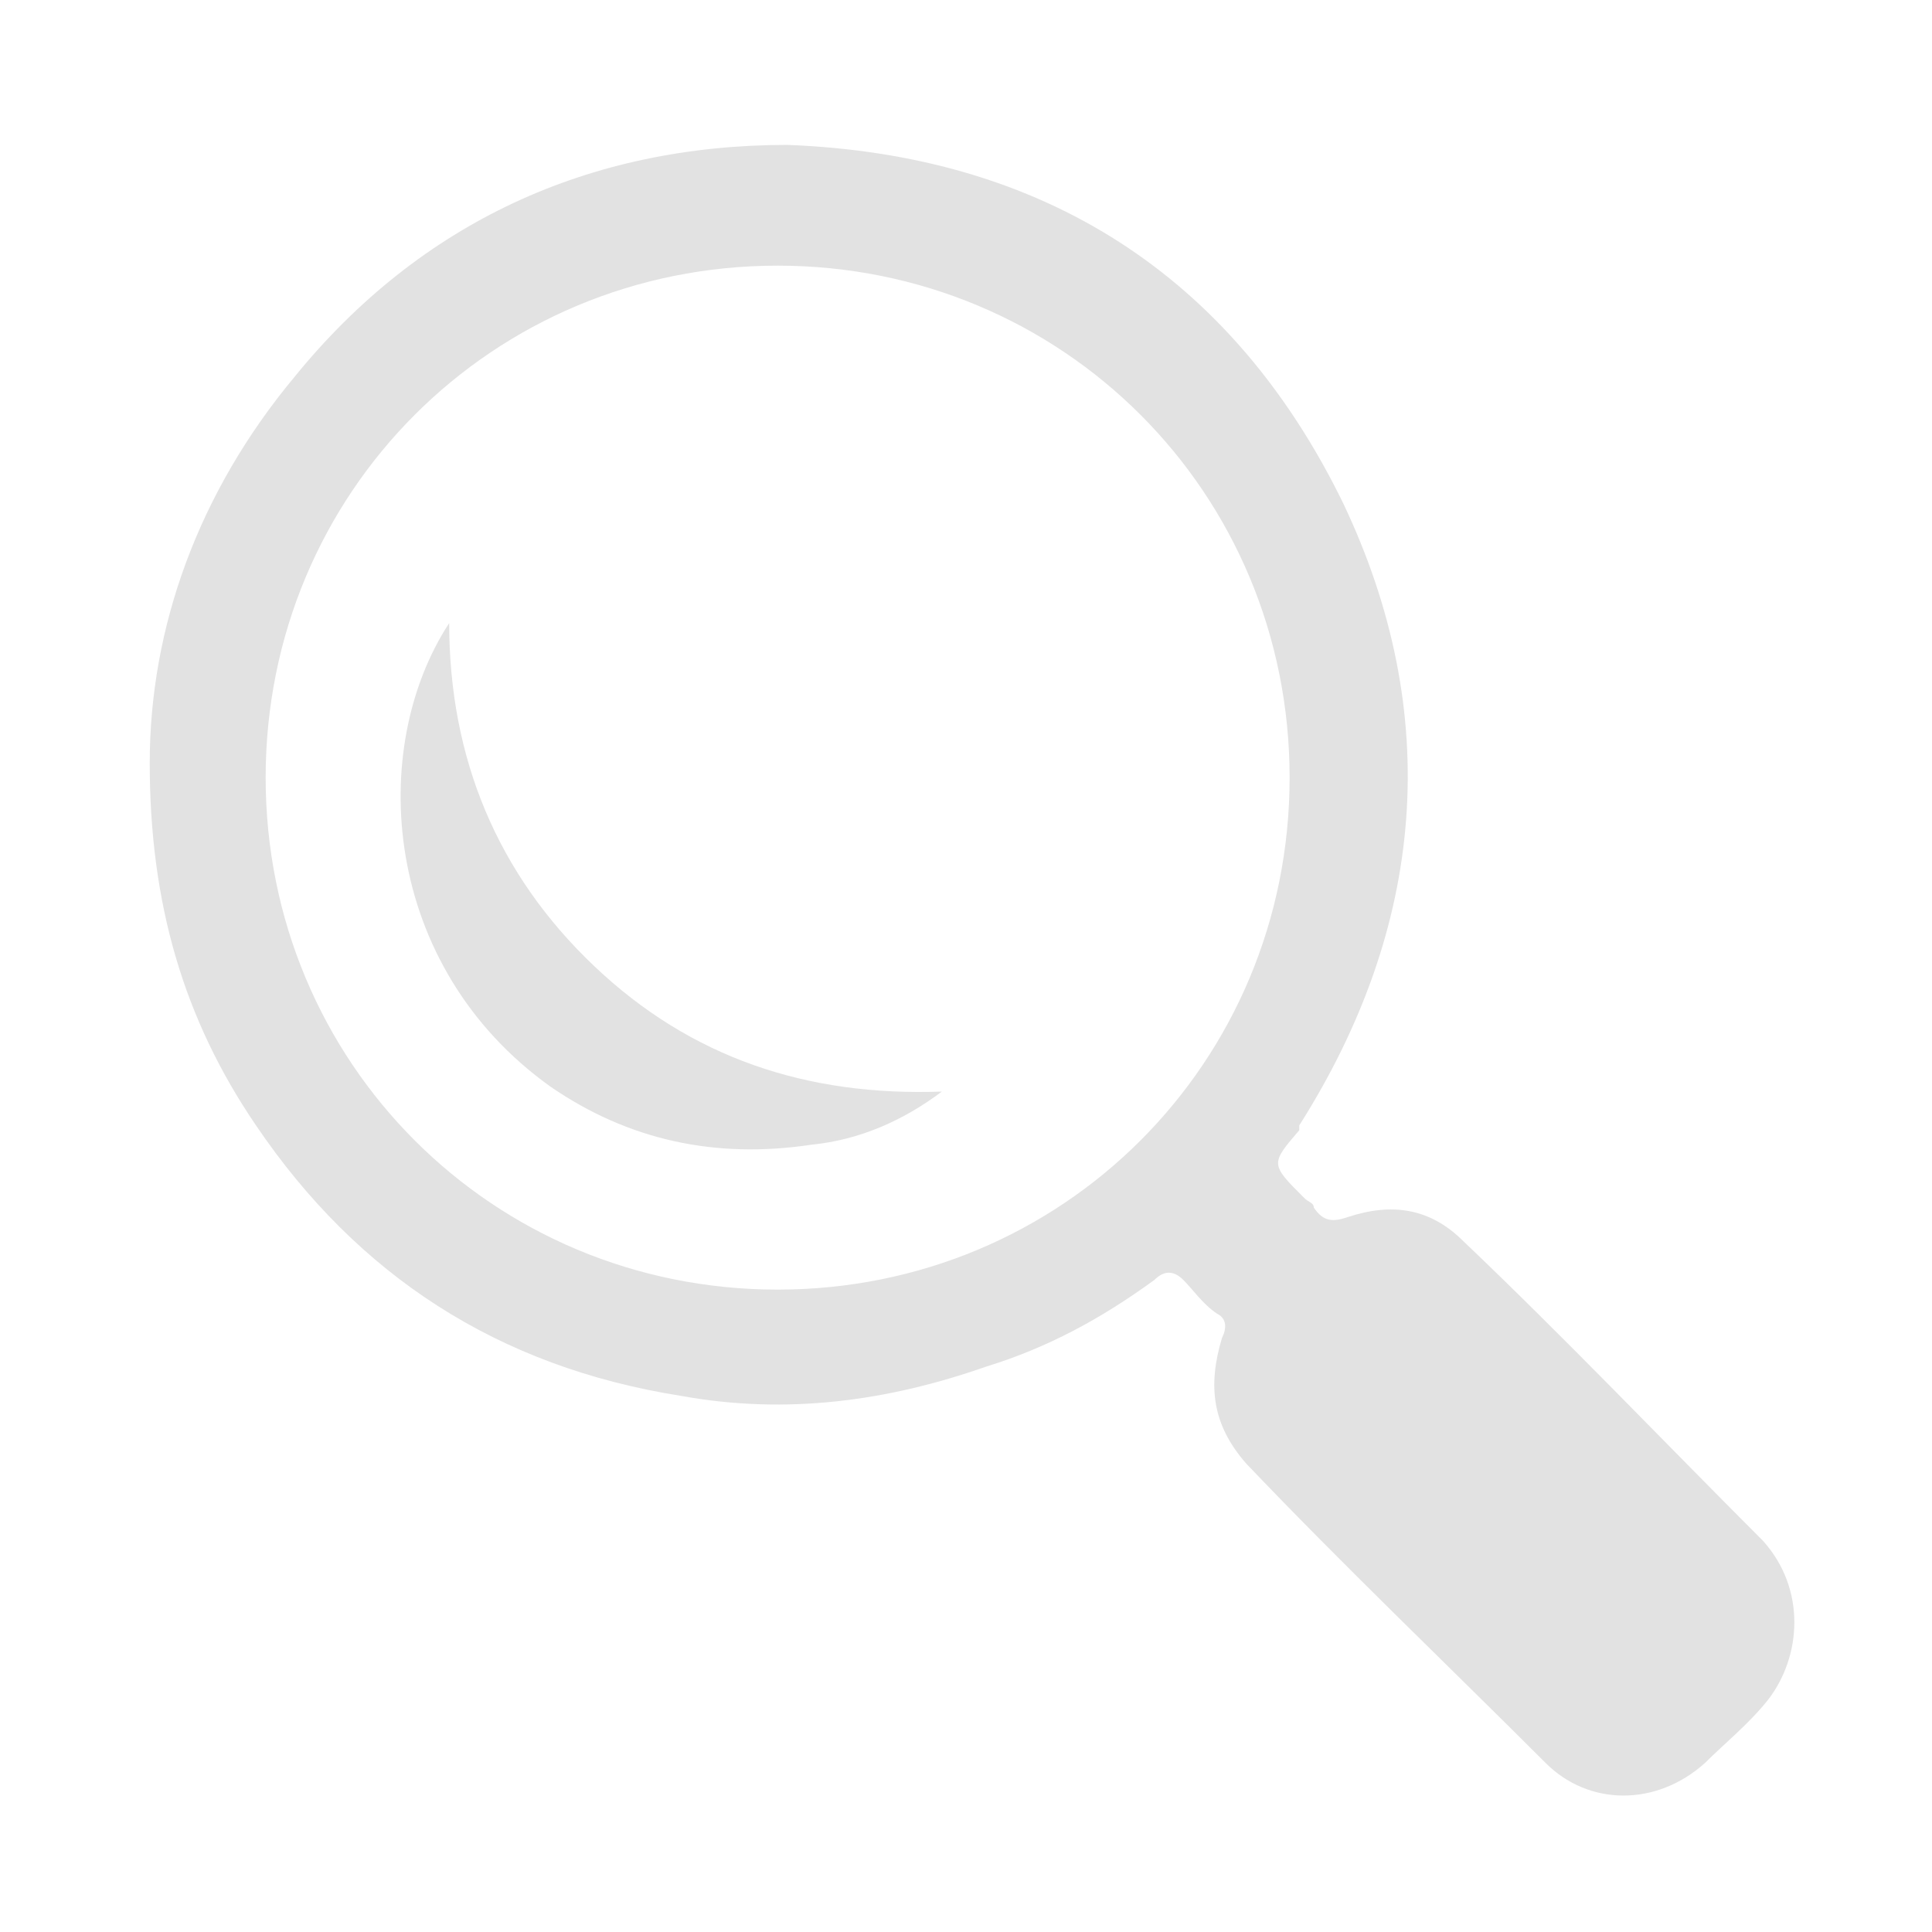
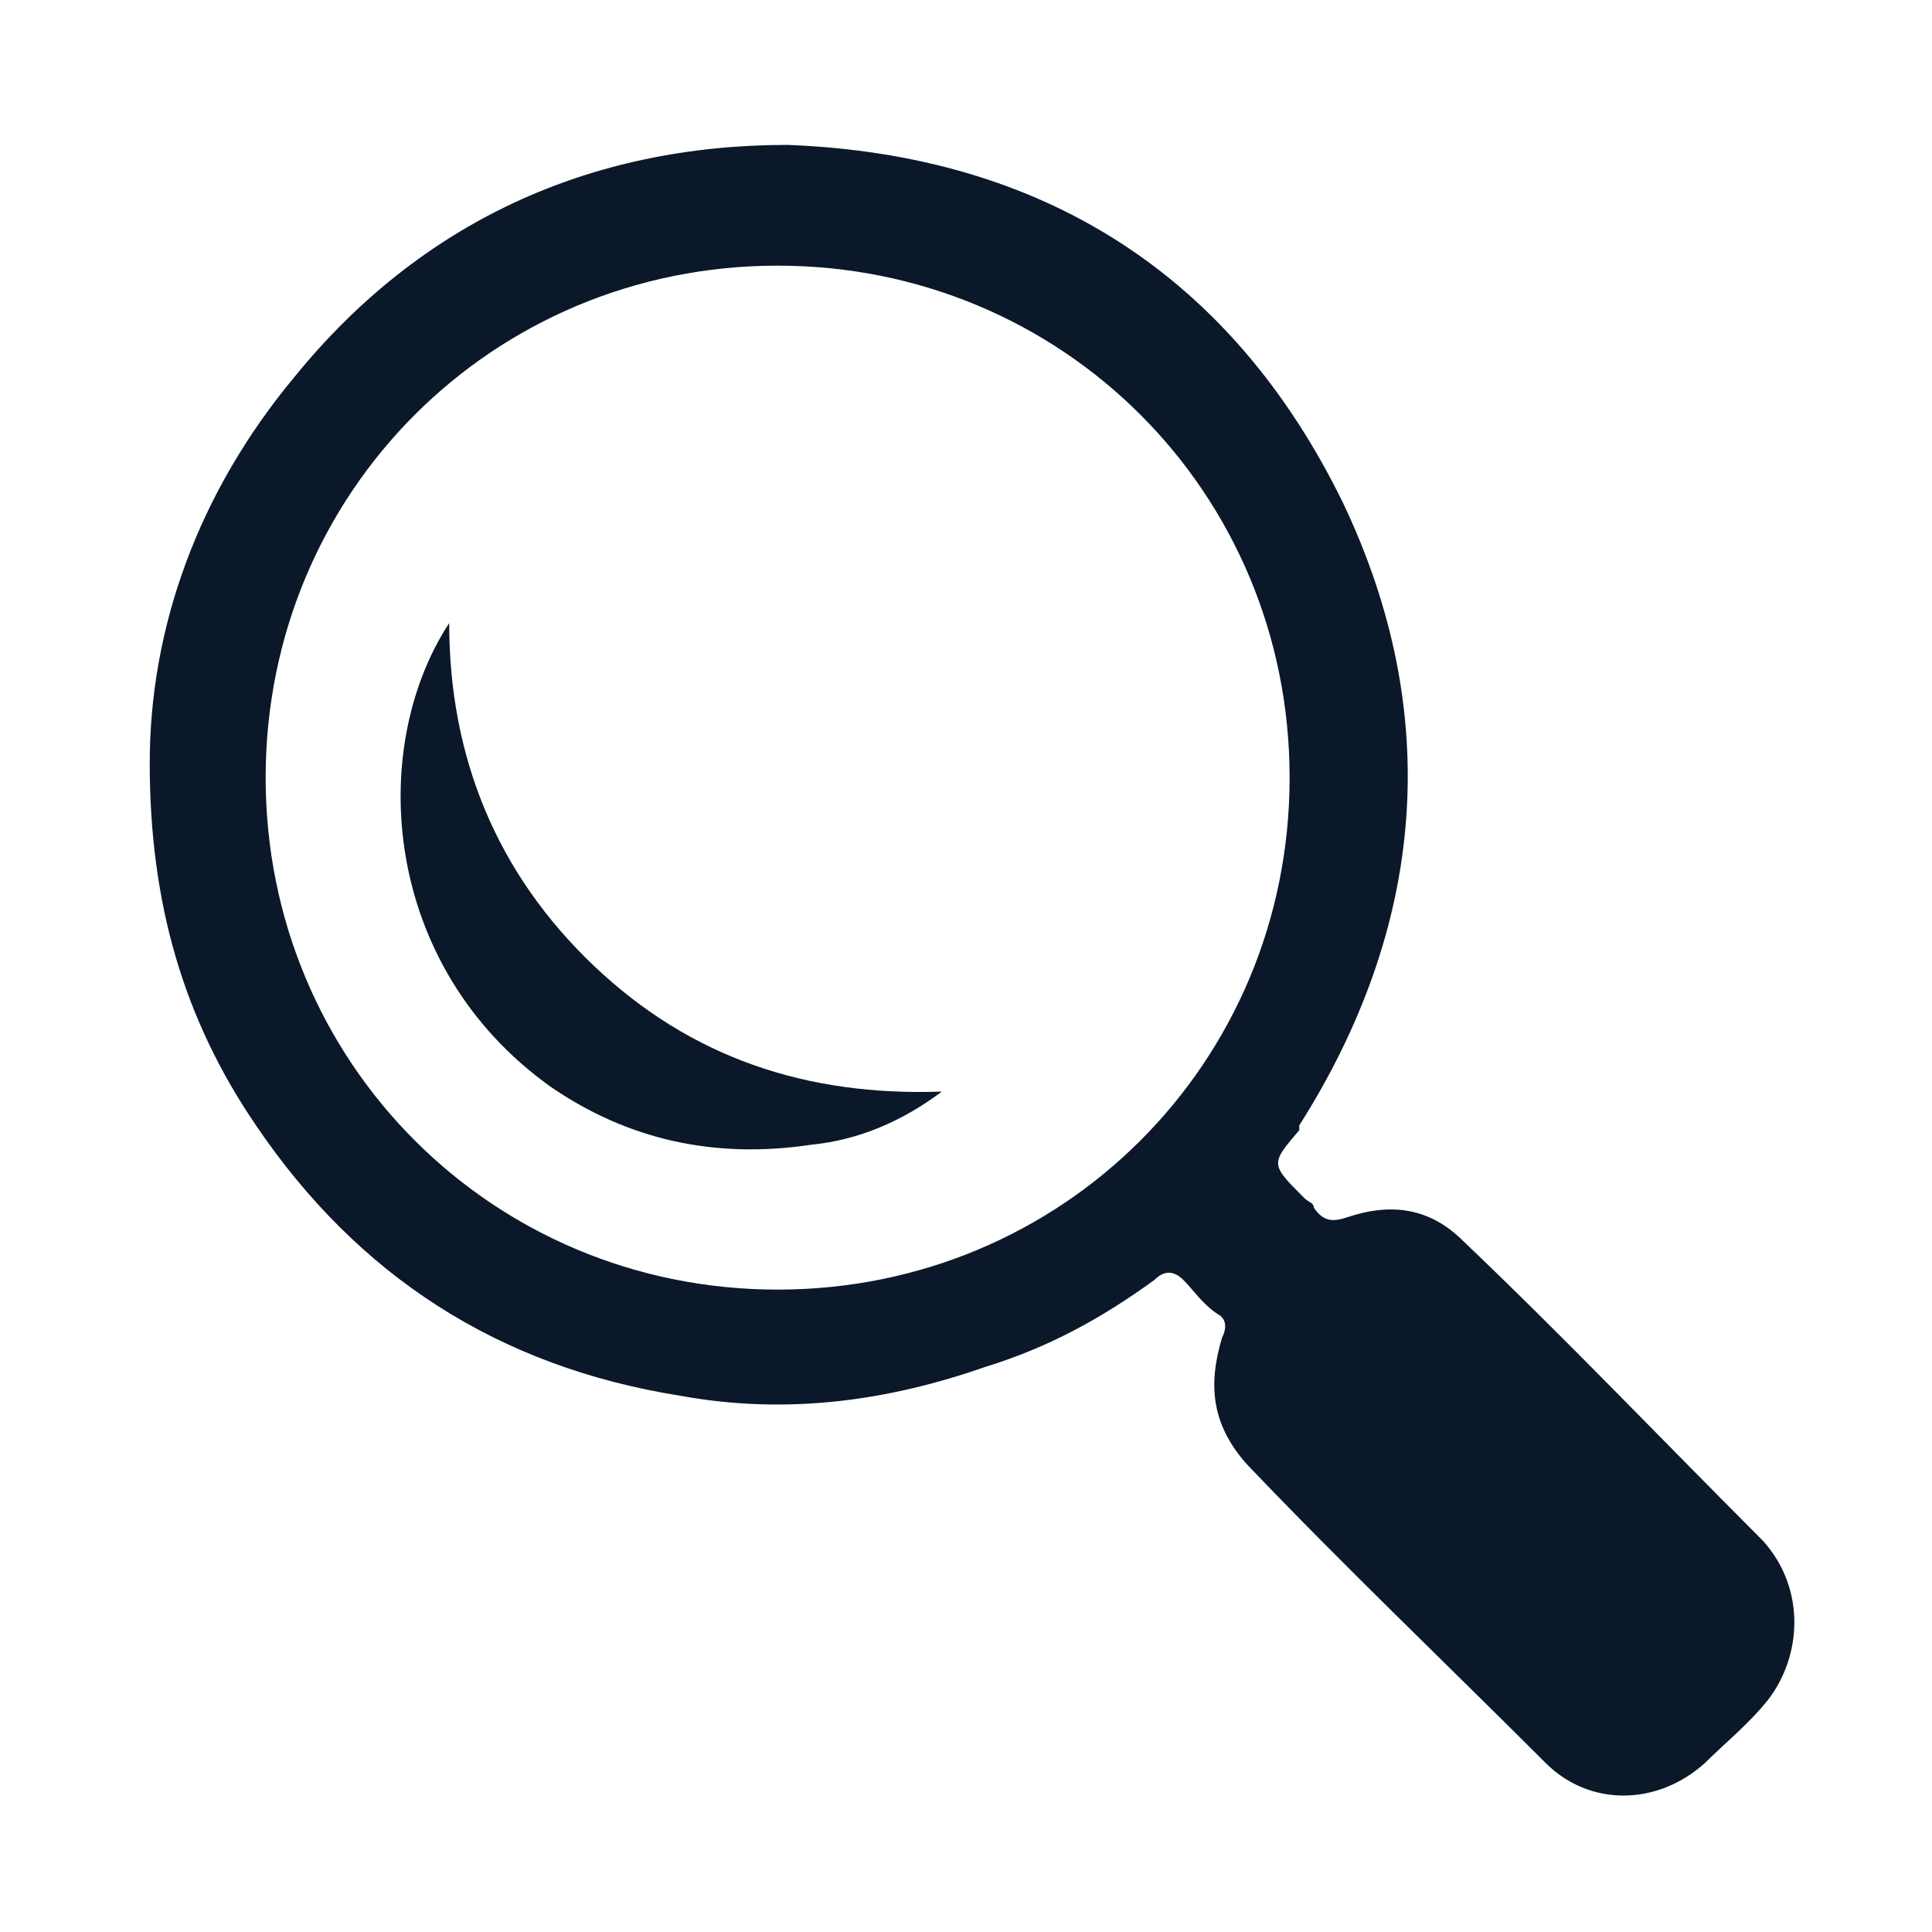
<svg xmlns="http://www.w3.org/2000/svg" version="1.1" id="Lag_1" x="0px" y="0px" viewBox="0 0 40 40" style="enable-background:new 0 0 40 40;" xml:space="preserve">
  <style type="text/css">
- 	.st0{fill:#E2E2E2;}
+ 	.st0{fill:#0A1829;}
</style>
  <g>
    <path class="st0" d="M36.5,31.9c-2.1-2.1-4.1-4.2-6.2-6.2c-0.7-0.7-1.5-0.8-2.4-0.5c-0.3,0.1-0.5,0.1-0.7-0.2   c0-0.1-0.1-0.1-0.2-0.2c-0.7-0.7-0.7-0.7-0.1-1.4c0,0,0,0,0-0.1c2.6-4.1,3-8.5,0.9-12.9C25.5,5.7,21.6,3.2,16.3,3   C12.2,3,8.7,4.6,6.1,7.8c-2,2.4-3,5.2-3,8c0,2.9,0.7,5.3,2.2,7.5c2.1,3.1,5,5,8.8,5.6c2.2,0.4,4.3,0.1,6.3-0.6   c1.3-0.4,2.4-1,3.5-1.8c0.2-0.2,0.4-0.2,0.6,0s0.4,0.5,0.7,0.7c0.2,0.1,0.2,0.3,0.1,0.5c-0.3,1-0.2,1.8,0.5,2.6   c2,2.1,4.1,4.1,6.2,6.2c0.9,0.9,2.3,0.9,3.3,0c0.4-0.4,0.9-0.8,1.3-1.3C37.3,34.3,37.4,32.9,36.5,31.9z M16.1,26.7   c-5.9,0-10.6-4.7-10.6-10.6S10.2,5.5,16.1,5.5s10.6,4.7,10.6,10.6S22,26.7,16.1,26.7z" />
    <path class="st0" d="M9.3,12.9c0,2.8,1,5.2,3,7.1c2,1.9,4.4,2.7,7.2,2.6c-0.8,0.6-1.7,1-2.7,1.1c-2,0.3-3.8-0.1-5.4-1.2   C7.9,20,7.6,15.5,9.3,12.9z" />
  </g>
</svg>
